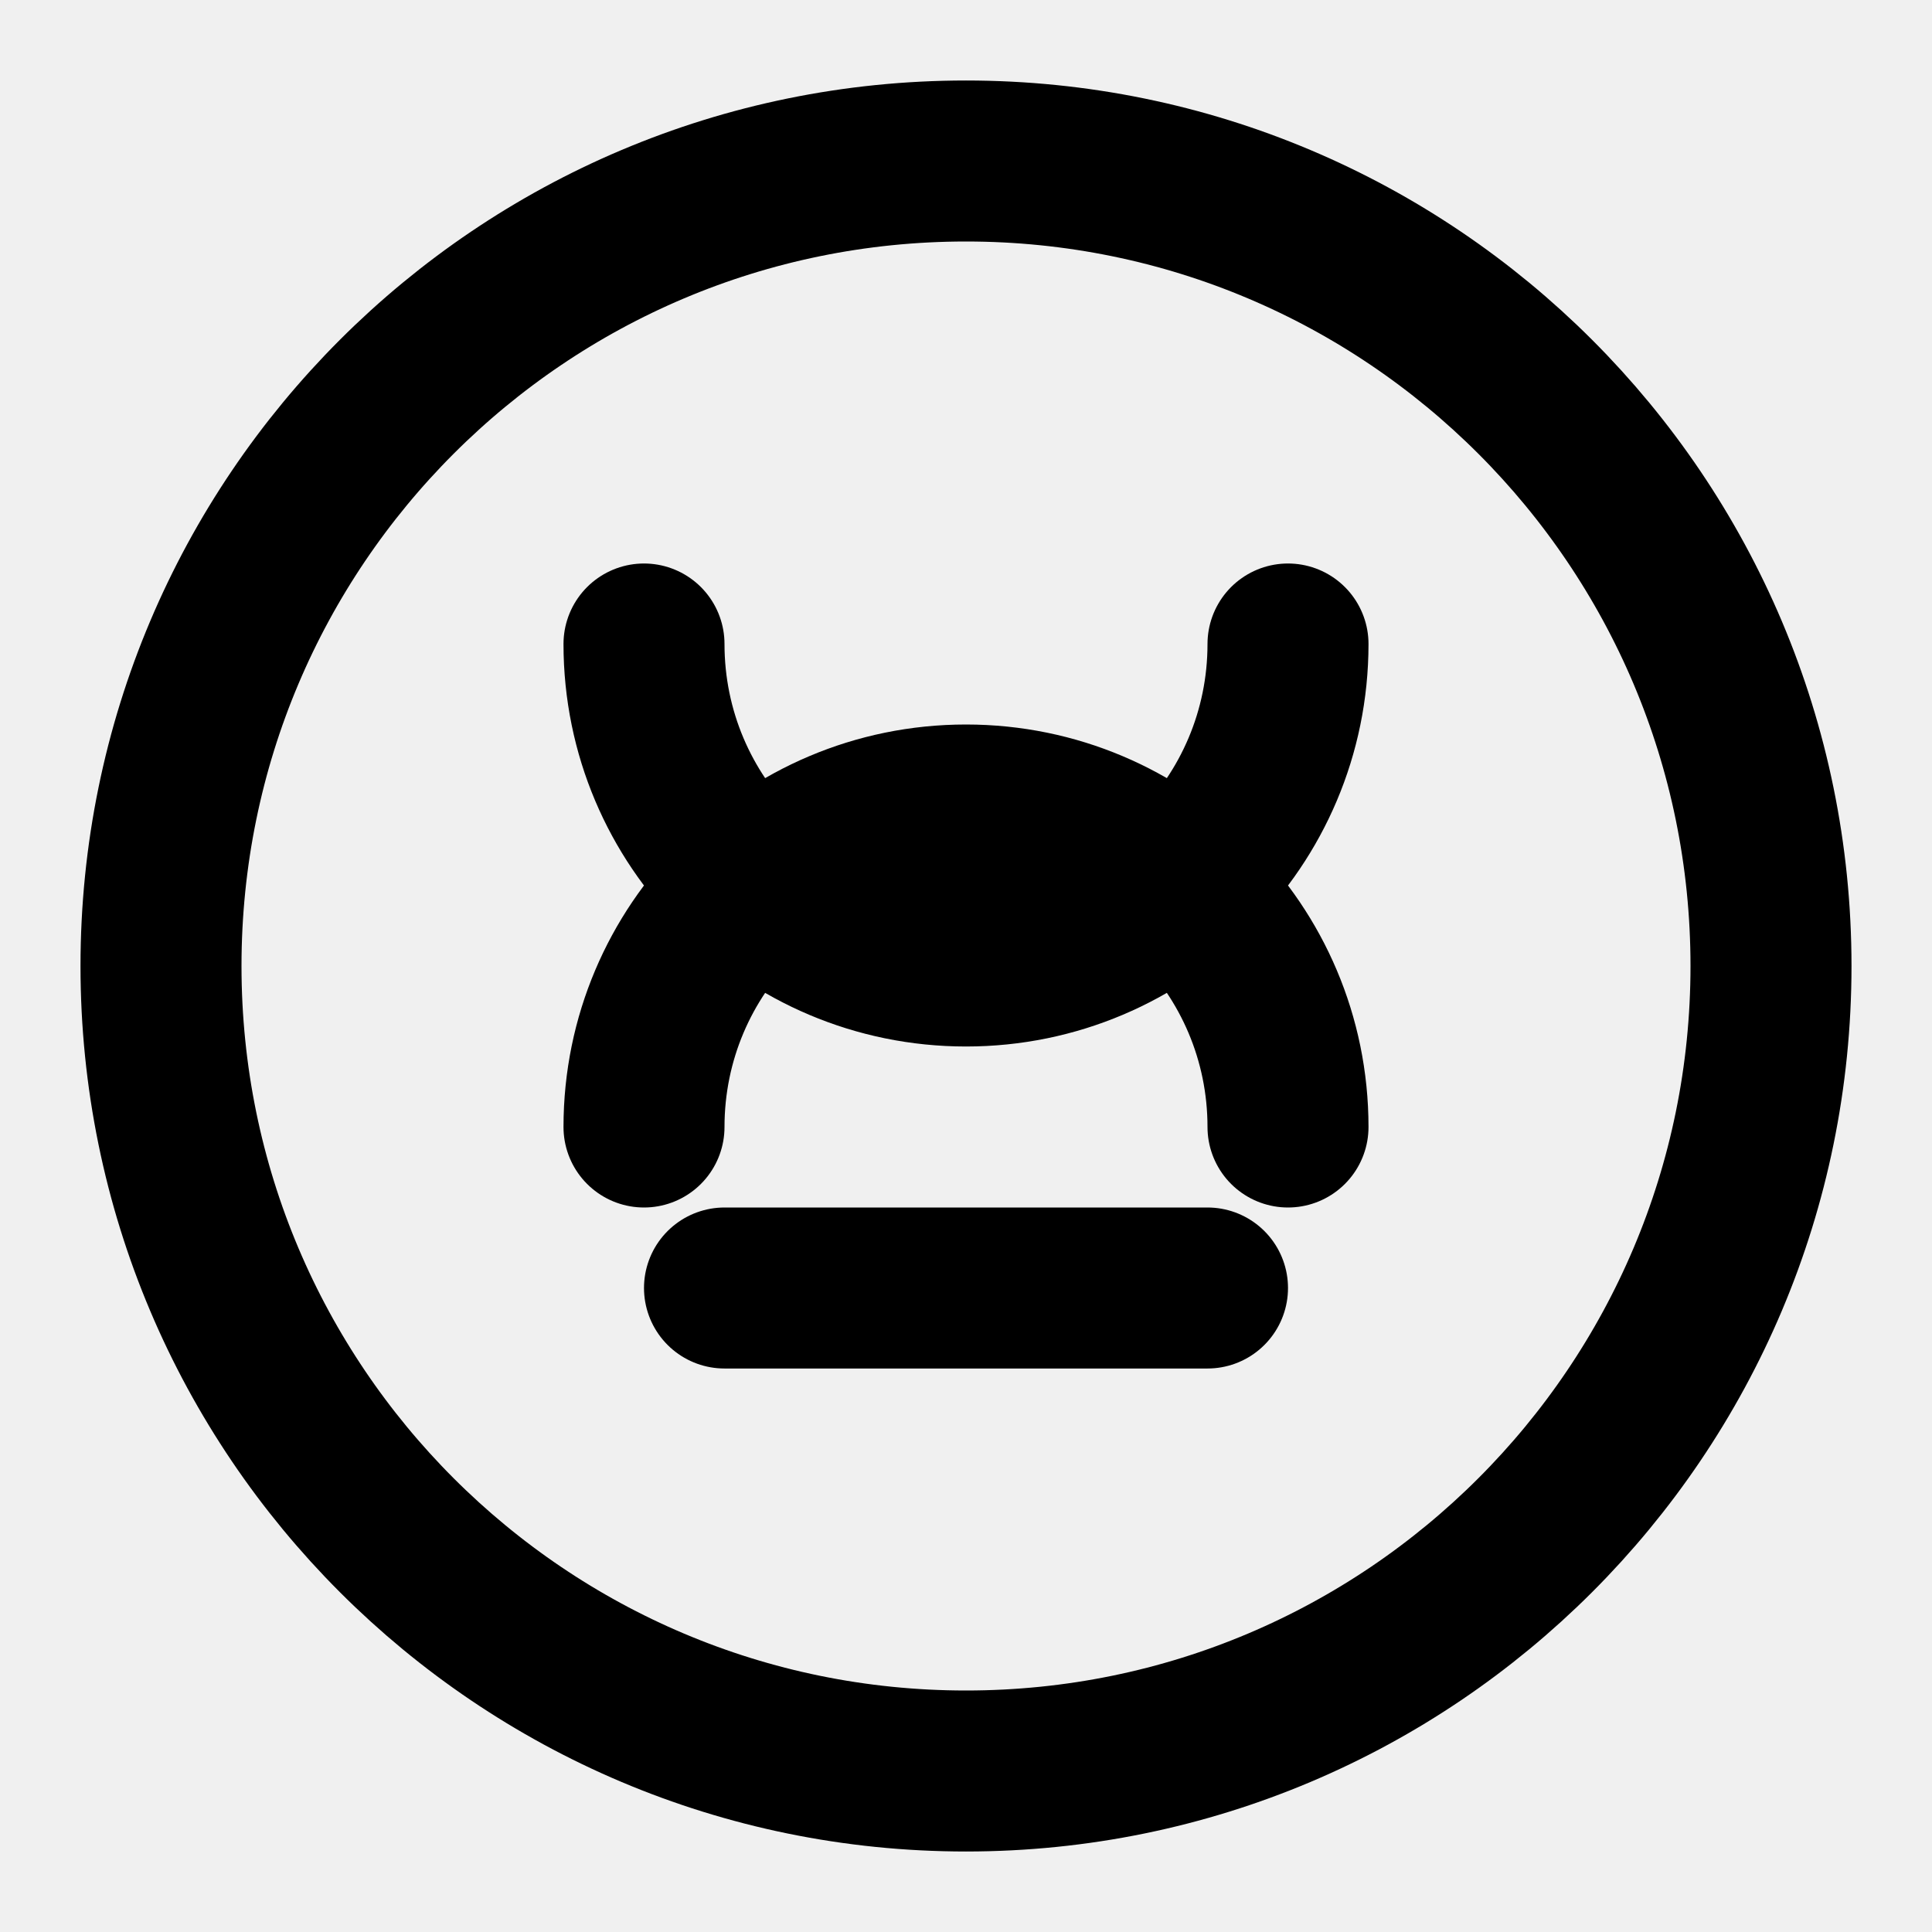
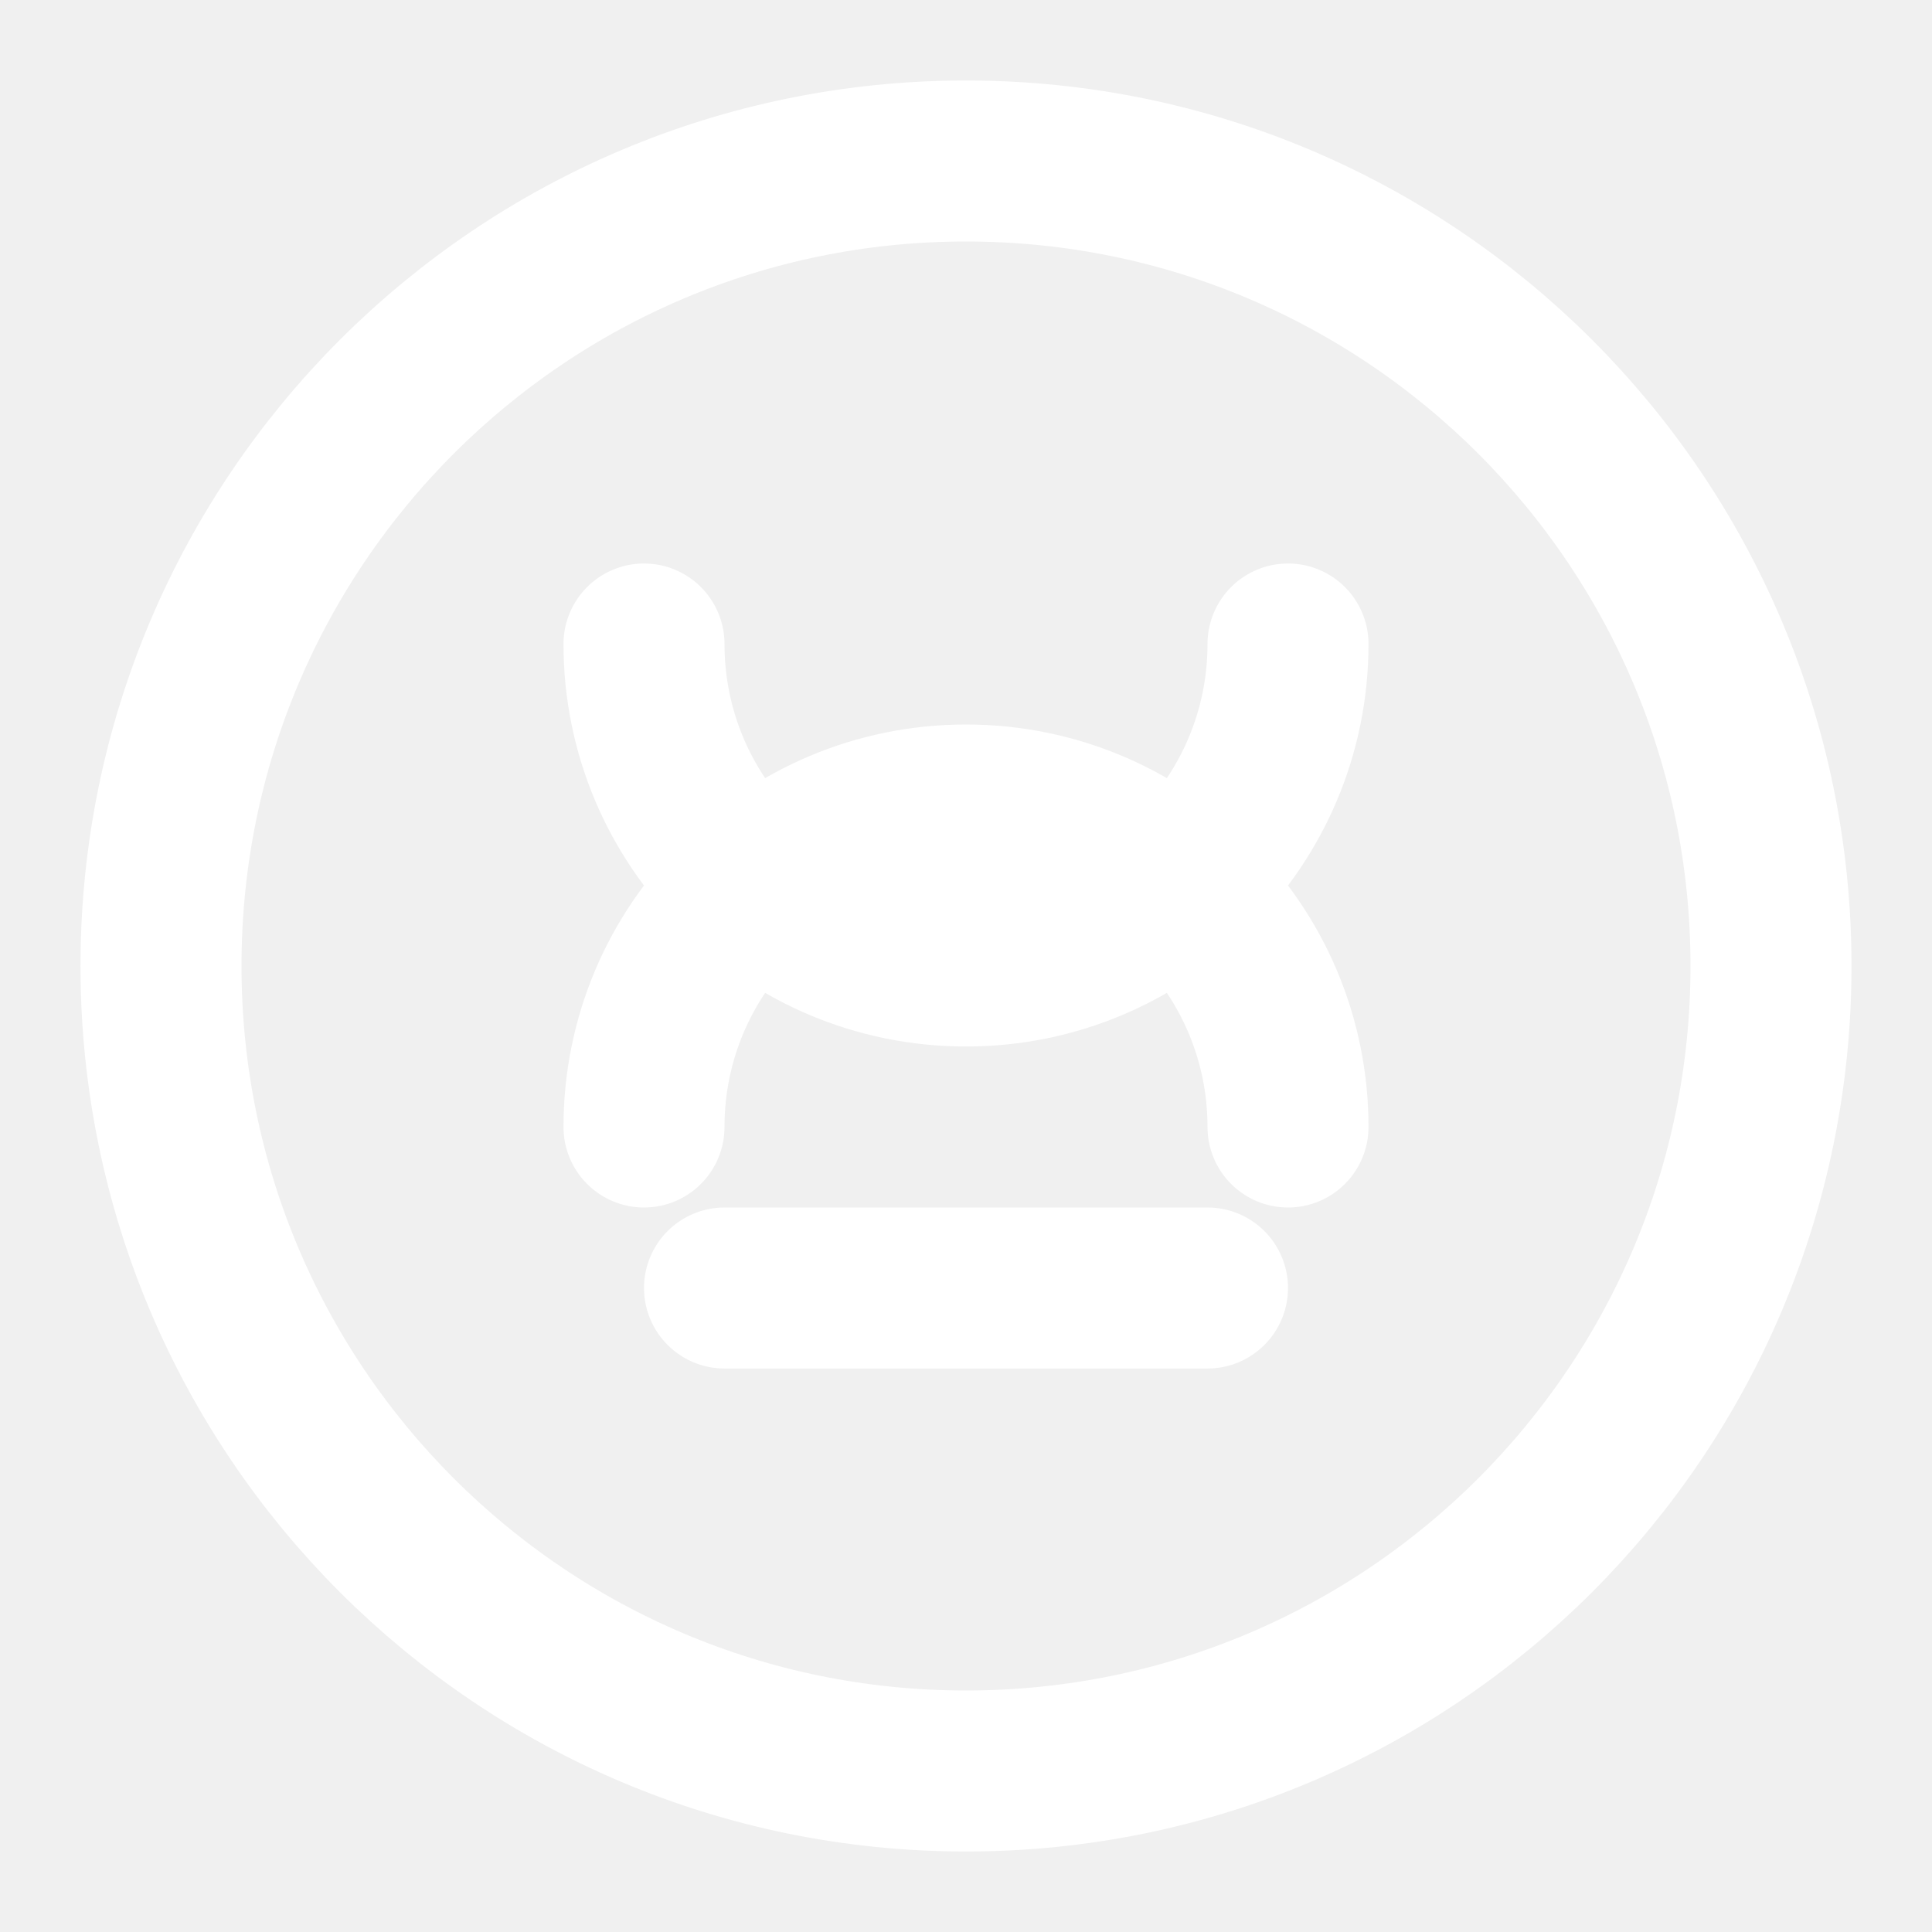
- <svg xmlns="http://www.w3.org/2000/svg" viewBox="0 0 24 24" fill="none" stroke="currentColor" stroke-width="2" stroke-linecap="round" stroke-linejoin="round">
+ <svg xmlns="http://www.w3.org/2000/svg" viewBox="0 0 24 24" fill="none" stroke="white" stroke-width="2" stroke-linecap="round" stroke-linejoin="round">
  <circle cx="12" cy="12" r="10" />
  <path d="M8 14a4 4 0 0 1 8 0m0-6a4 4 0 0 1-8 0" />
  <path d="M9 16h6" />
</svg>
